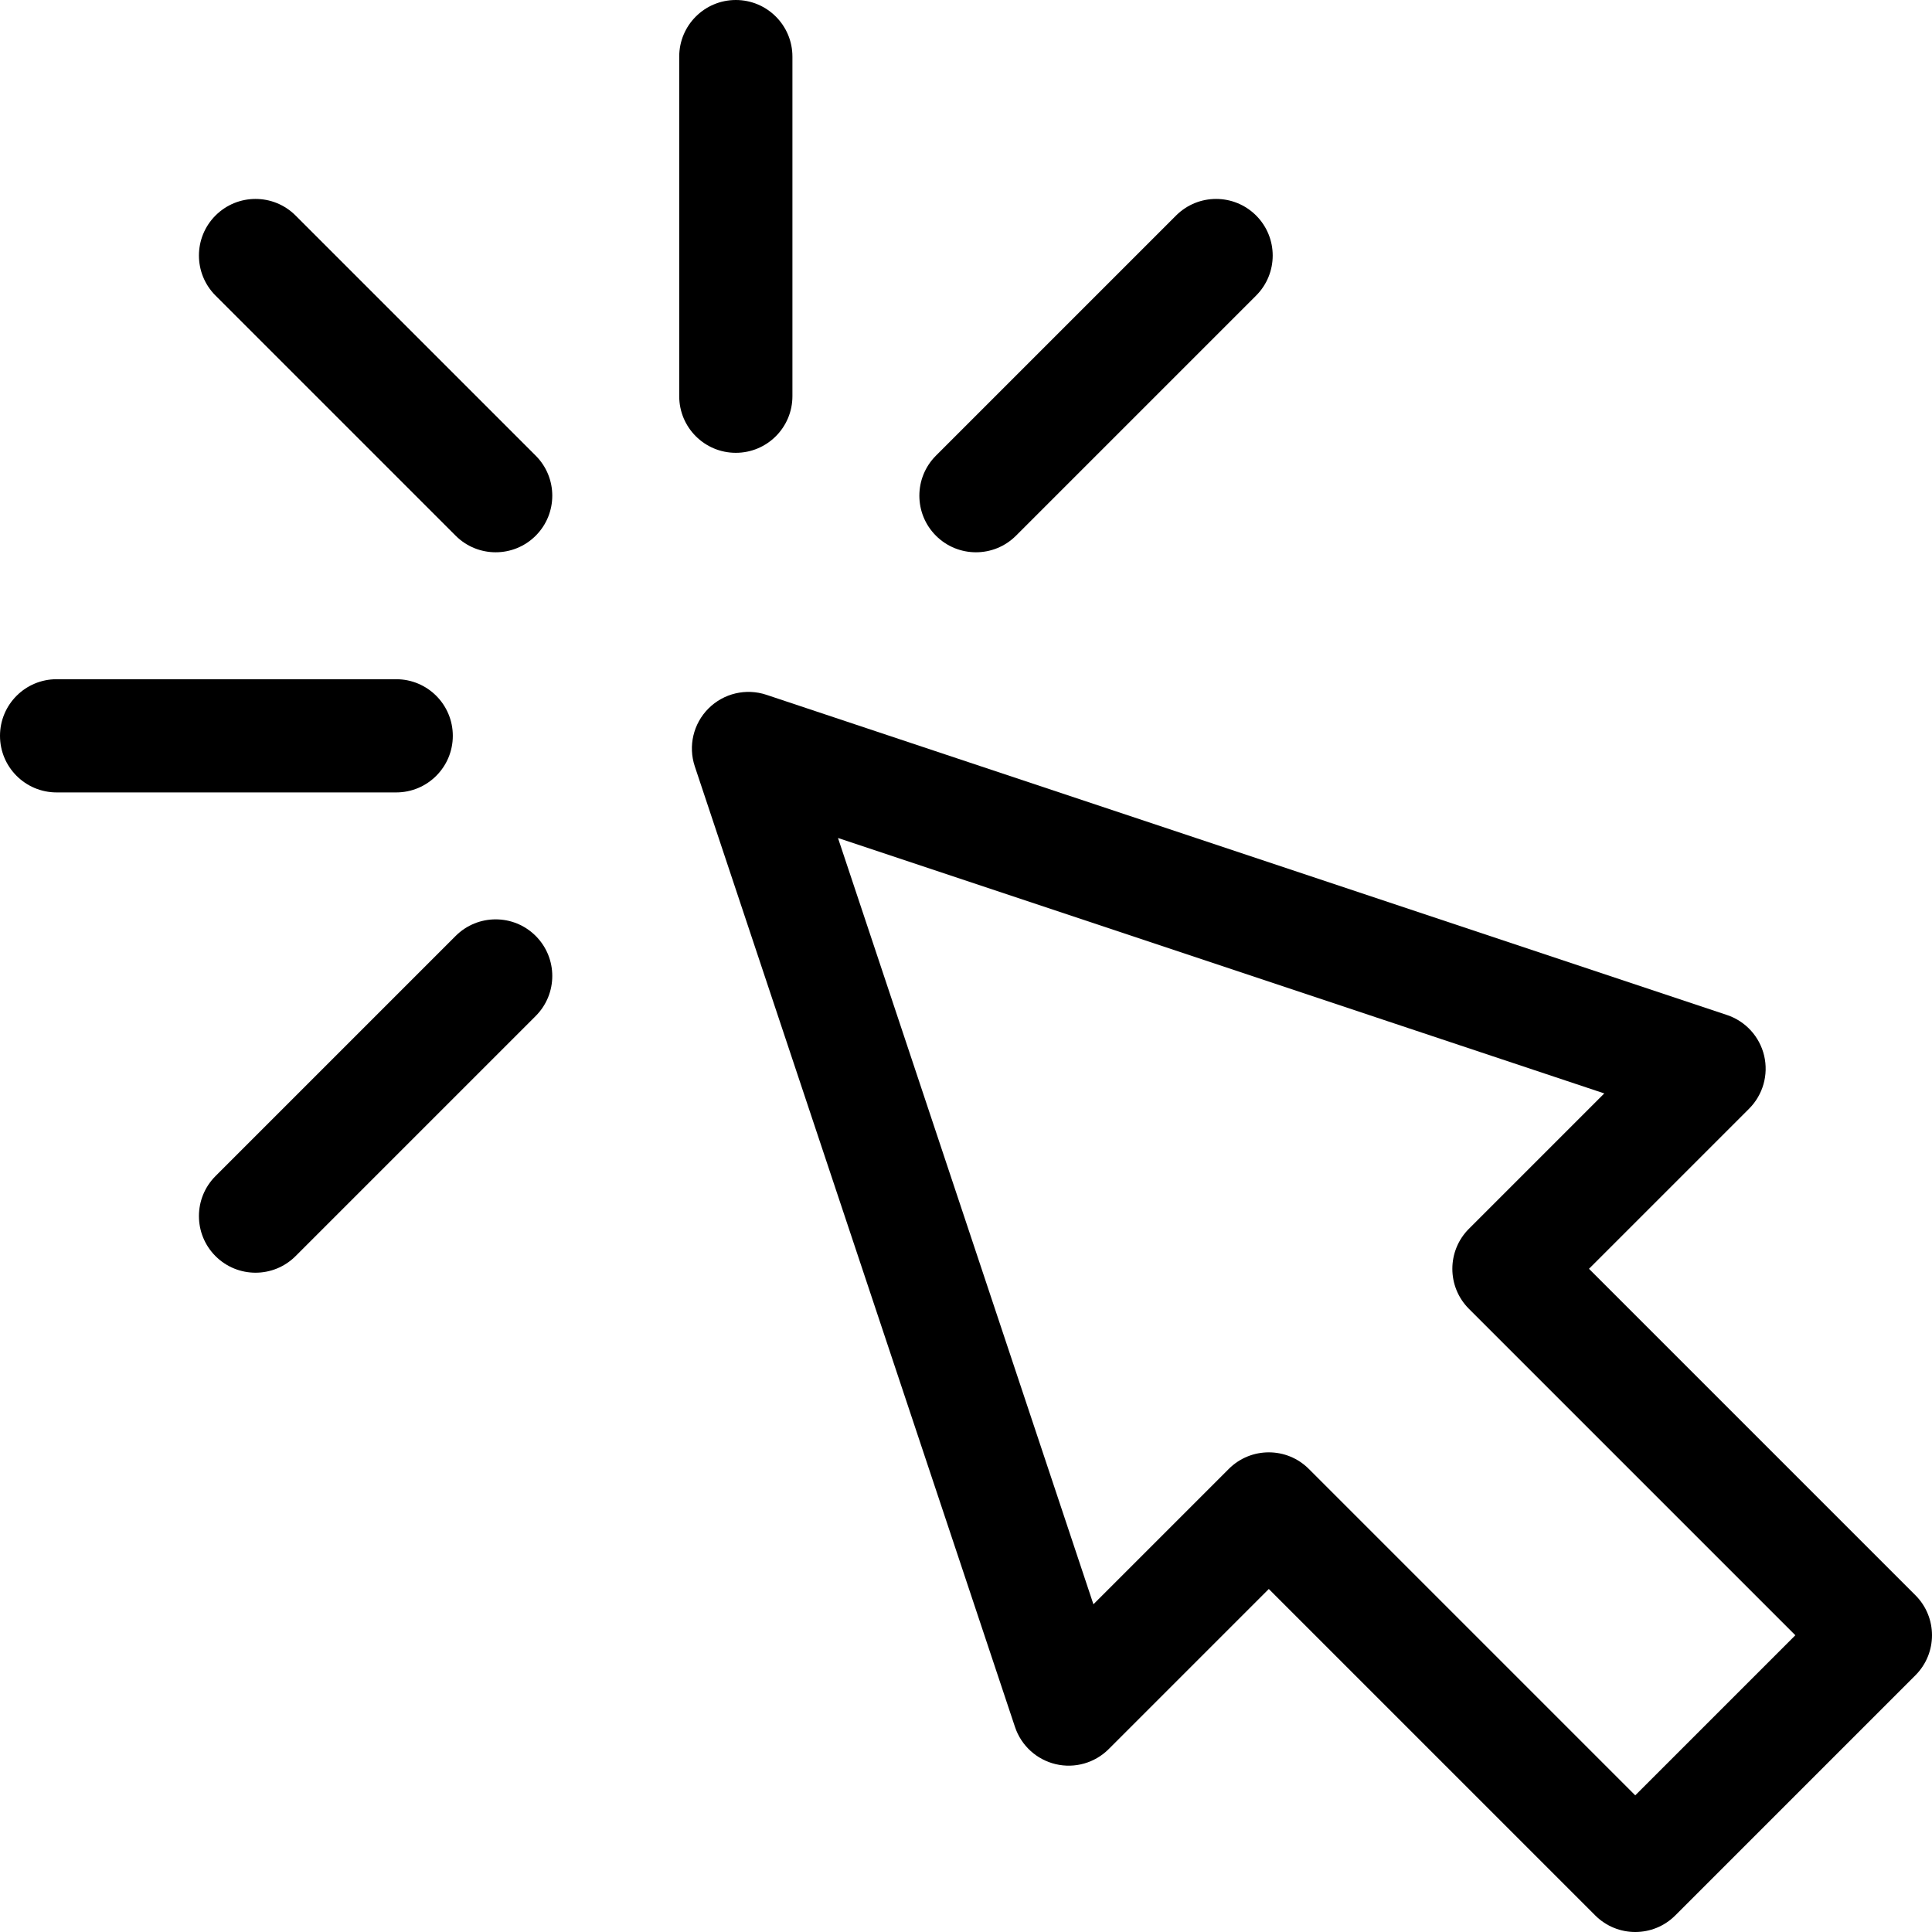
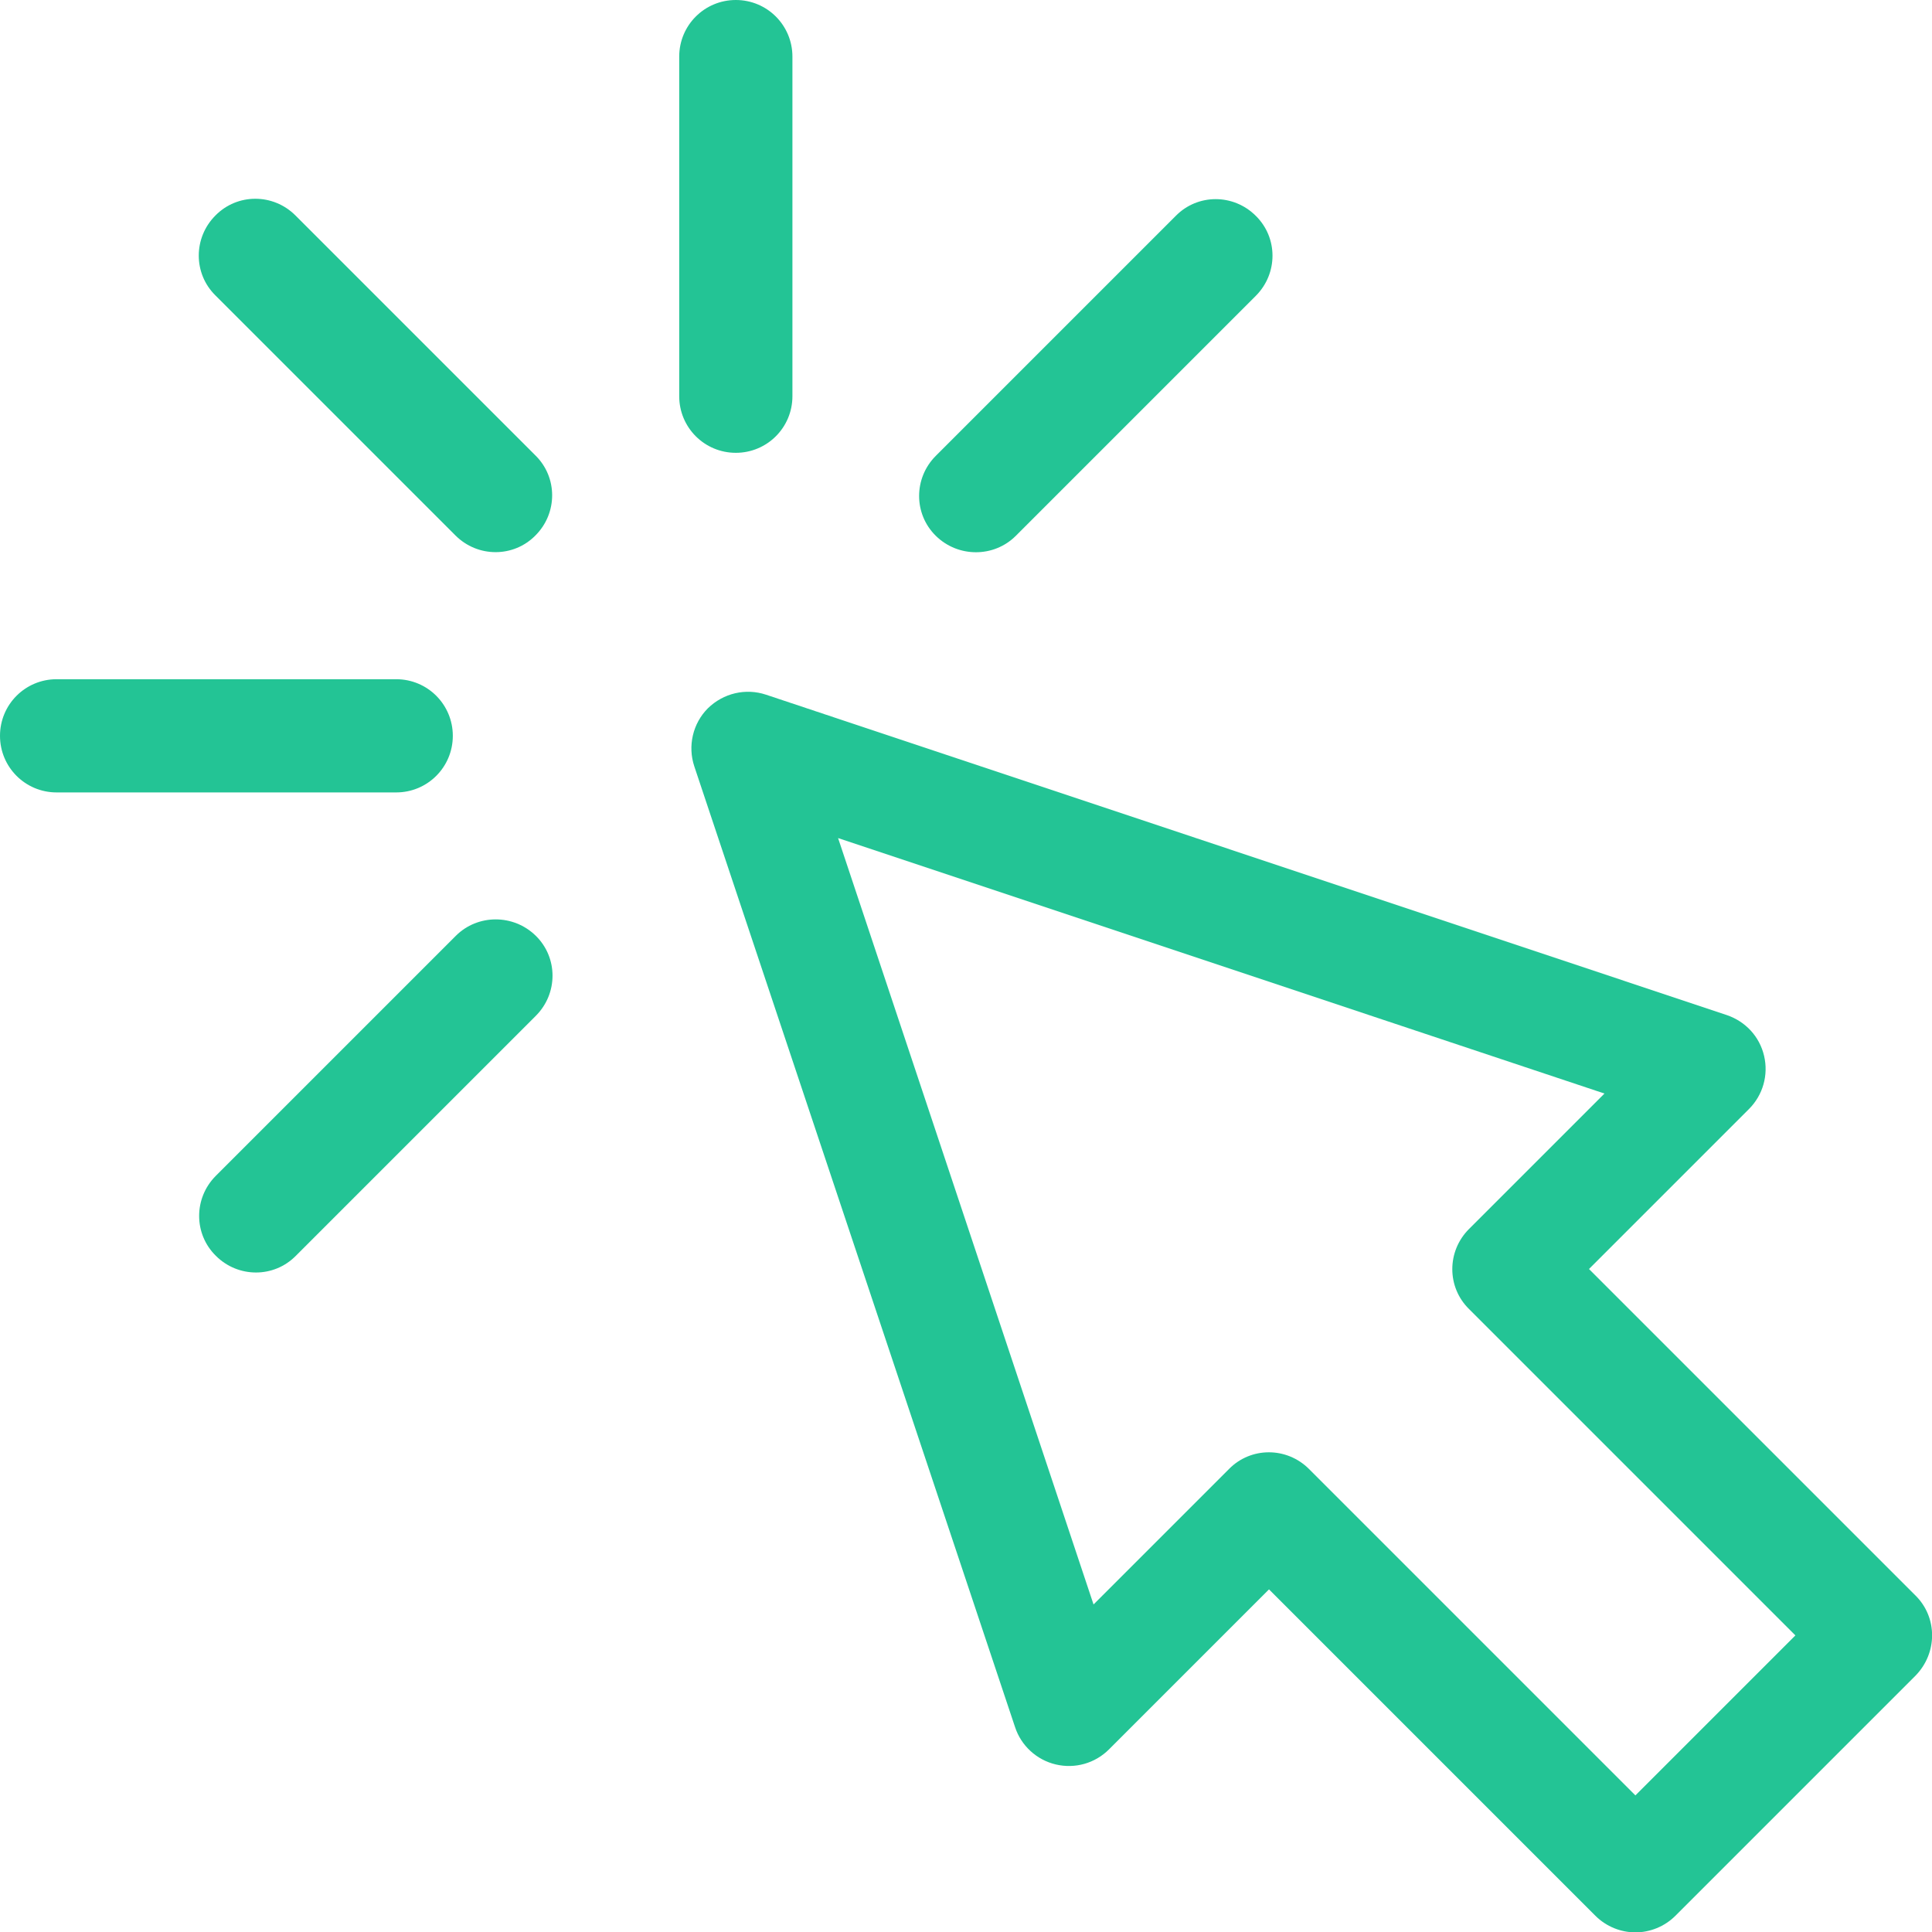
- <svg xmlns="http://www.w3.org/2000/svg" version="1.1" id="Capa_1" x="0px" y="0px" viewBox="0 0 512 512" style="enable-background:new 0 0 512 512;" xml:space="preserve" width="512" height="512">
+ <svg xmlns="http://www.w3.org/2000/svg" version="1.1" id="Capa_1" x="0px" y="0px" viewBox="6 -6 512 512" style="enable-background:new 6 -6 512 512;" xml:space="preserve">
+   <style type="text/css">
+ 	.st0{fill:#23C495;}
+ </style>
  <g>
-     <path d="M507.606,422.754l-86.508-86.508l42.427-42.426c3.676-3.676,5.187-8.993,3.992-14.053s-4.923-9.14-9.855-10.784   L203.104,184.13c-5.389-1.797-11.333-0.394-15.35,3.624c-4.018,4.018-5.421,9.96-3.624,15.35l84.853,254.559   c1.645,4.932,5.725,8.661,10.784,9.855c5.059,1.197,10.377-0.315,14.053-3.992l42.427-42.426l86.508,86.507   c2.929,2.929,6.768,4.394,10.606,4.394s7.678-1.464,10.606-4.394l63.64-63.64C513.465,438.109,513.465,428.612,507.606,422.754z    M433.36,475.787l-86.508-86.507c-5.857-5.858-15.356-5.858-21.213,0l-35.871,35.871l-67.691-203.073l203.073,67.691   l-35.871,35.871c-5.853,5.852-5.858,15.356,0,21.213l86.508,86.508L433.36,475.787z" />
-     <path d="M195,120c8.284,0,15-6.716,15-15V15c0-8.284-6.716-15-15-15s-15,6.716-15,15v90C180,113.284,186.716,120,195,120z" />
-     <path d="M78.327,57.114c-5.857-5.858-15.355-5.858-21.213,0c-5.858,5.858-5.858,15.355,0,21.213l63.64,63.64   c5.857,5.858,15.356,5.858,21.213,0c5.858-5.858,5.858-15.355,0-21.213L78.327,57.114z" />
-     <path d="M120.754,248.033l-63.64,63.64c-5.858,5.858-5.858,15.355,0,21.213c5.857,5.858,15.356,5.858,21.213,0l63.64-63.64   c5.858-5.858,5.858-15.355,0-21.213C136.109,242.175,126.611,242.175,120.754,248.033z" />
-     <path d="M269.246,141.967l63.64-63.64c5.858-5.858,5.858-15.355,0-21.213c-5.857-5.858-15.355-5.858-21.213,0l-63.64,63.64   c-5.858,5.858-5.858,15.355,0,21.213C253.89,147.825,263.389,147.825,269.246,141.967z" />
-     <path d="M120,195c0-8.284-6.716-15-15-15H15c-8.284,0-15,6.716-15,15s6.716,15,15,15h90C113.284,210,120,203.284,120,195z" />
+     <path class="st0" d="M513.6,416.8l-86.5-86.5l42.4-42.4c3.7-3.7,5.2-9,4-14.1s-4.9-9.1-9.9-10.8l-254.6-84.9   c-5.4-1.8-11.3-0.4-15.4,3.6c-4,4-5.4,10-3.6,15.4L275,451.7c1.6,4.9,5.7,8.7,10.8,9.9c5.1,1.2,10.4-0.3,14.1-4l42.4-42.4   l86.5,86.5c2.9,2.9,6.8,4.4,10.6,4.4s7.7-1.5,10.6-4.4l63.6-63.6C519.5,432.1,519.5,422.6,513.6,416.8z M439.4,469.8l-86.5-86.5   c-5.9-5.9-15.4-5.9-21.2,0l-35.9,35.9l-67.7-203.1l203.1,67.7l-35.9,35.9c-5.9,5.9-5.9,15.4,0,21.2l86.5,86.5L439.4,469.8z" />
+     <path class="st0" d="M201,114c8.3,0,15-6.7,15-15V9c0-8.3-6.7-15-15-15s-15,6.7-15,15v90C186,107.3,192.7,114,201,114z" />
+     <path class="st0" d="M84.3,51.1c-5.9-5.9-15.4-5.9-21.2,0c-5.9,5.9-5.9,15.4,0,21.2l63.6,63.6c5.9,5.9,15.4,5.9,21.2,0   c5.9-5.9,5.9-15.4,0-21.2L84.3,51.1z" />
+     <path class="st0" d="M126.8,242l-63.6,63.6c-5.9,5.9-5.9,15.4,0,21.2c5.9,5.9,15.4,5.9,21.2,0l63.6-63.6c5.9-5.9,5.9-15.4,0-21.2   C142.1,236.2,132.6,236.2,126.8,242z" />
+     <path class="st0" d="M275.2,136l63.6-63.6c5.9-5.9,5.9-15.4,0-21.2c-5.9-5.9-15.4-5.9-21.2,0L254,114.8c-5.9,5.9-5.9,15.4,0,21.2   C259.9,141.8,269.4,141.8,275.2,136z" />
+     <path class="st0" d="M126,189c0-8.3-6.7-15-15-15H21c-8.3,0-15,6.7-15,15s6.7,15,15,15h90C119.3,204,126,197.3,126,189z" />
  </g>
</svg>
